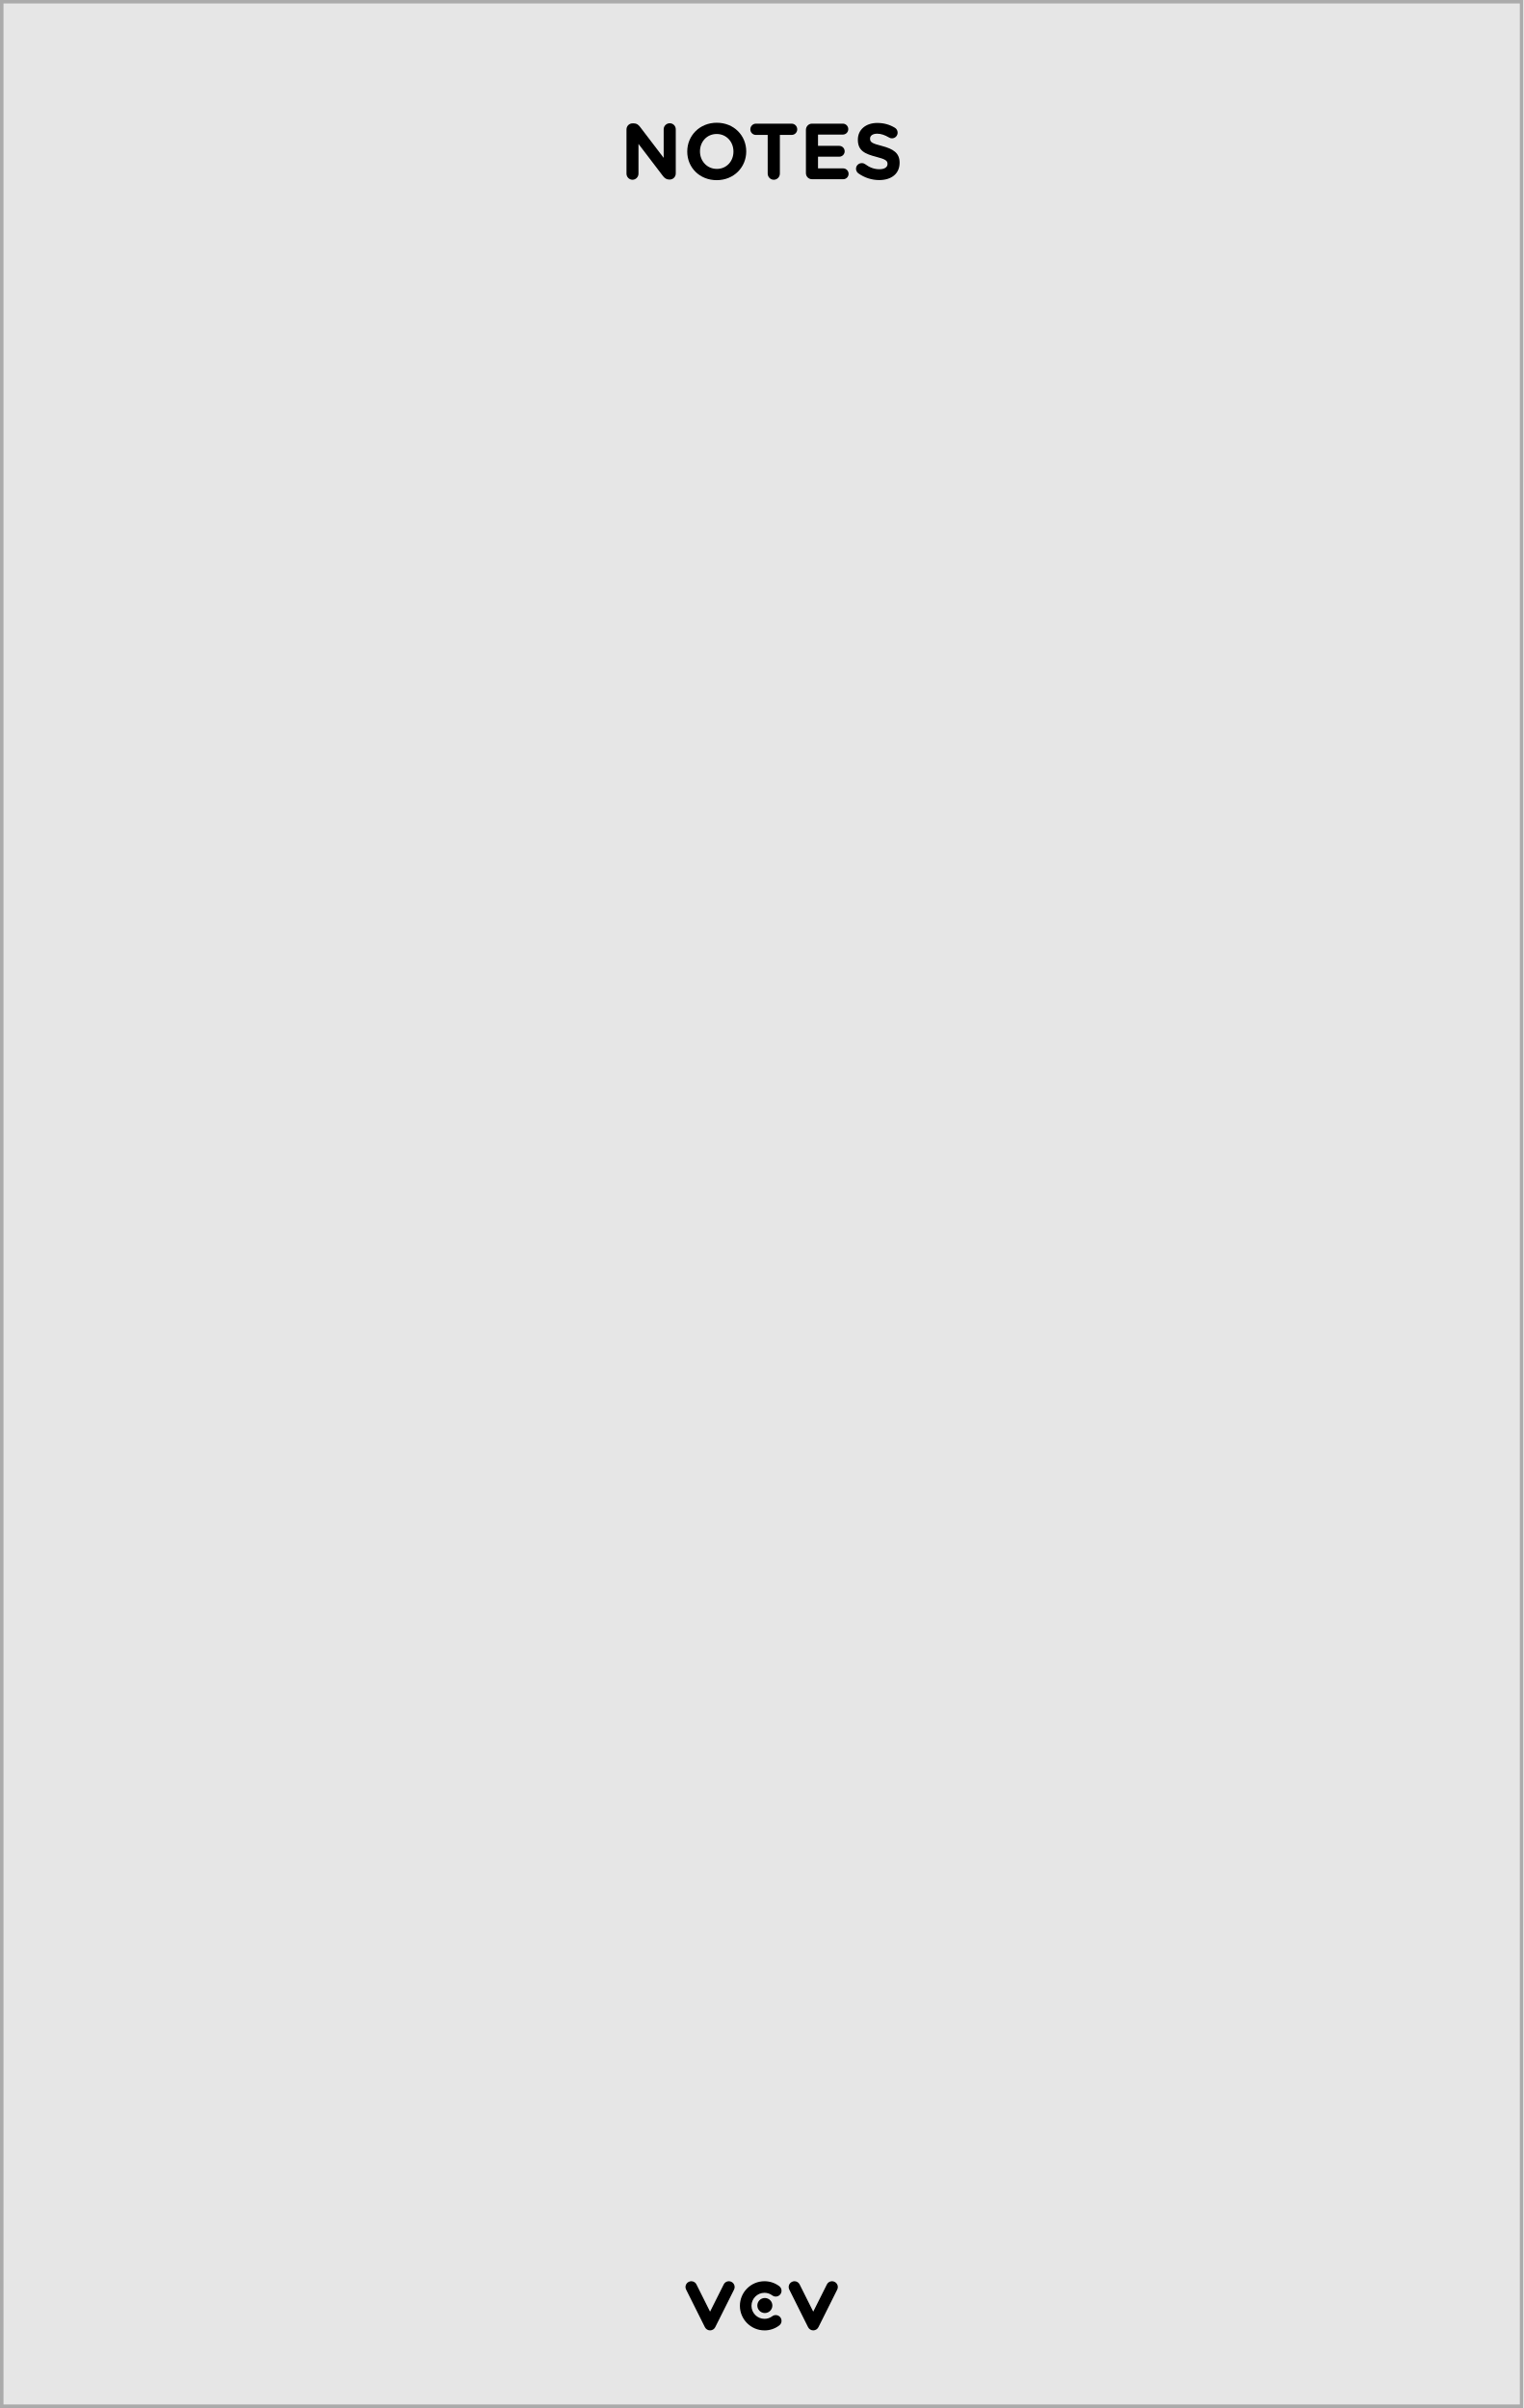
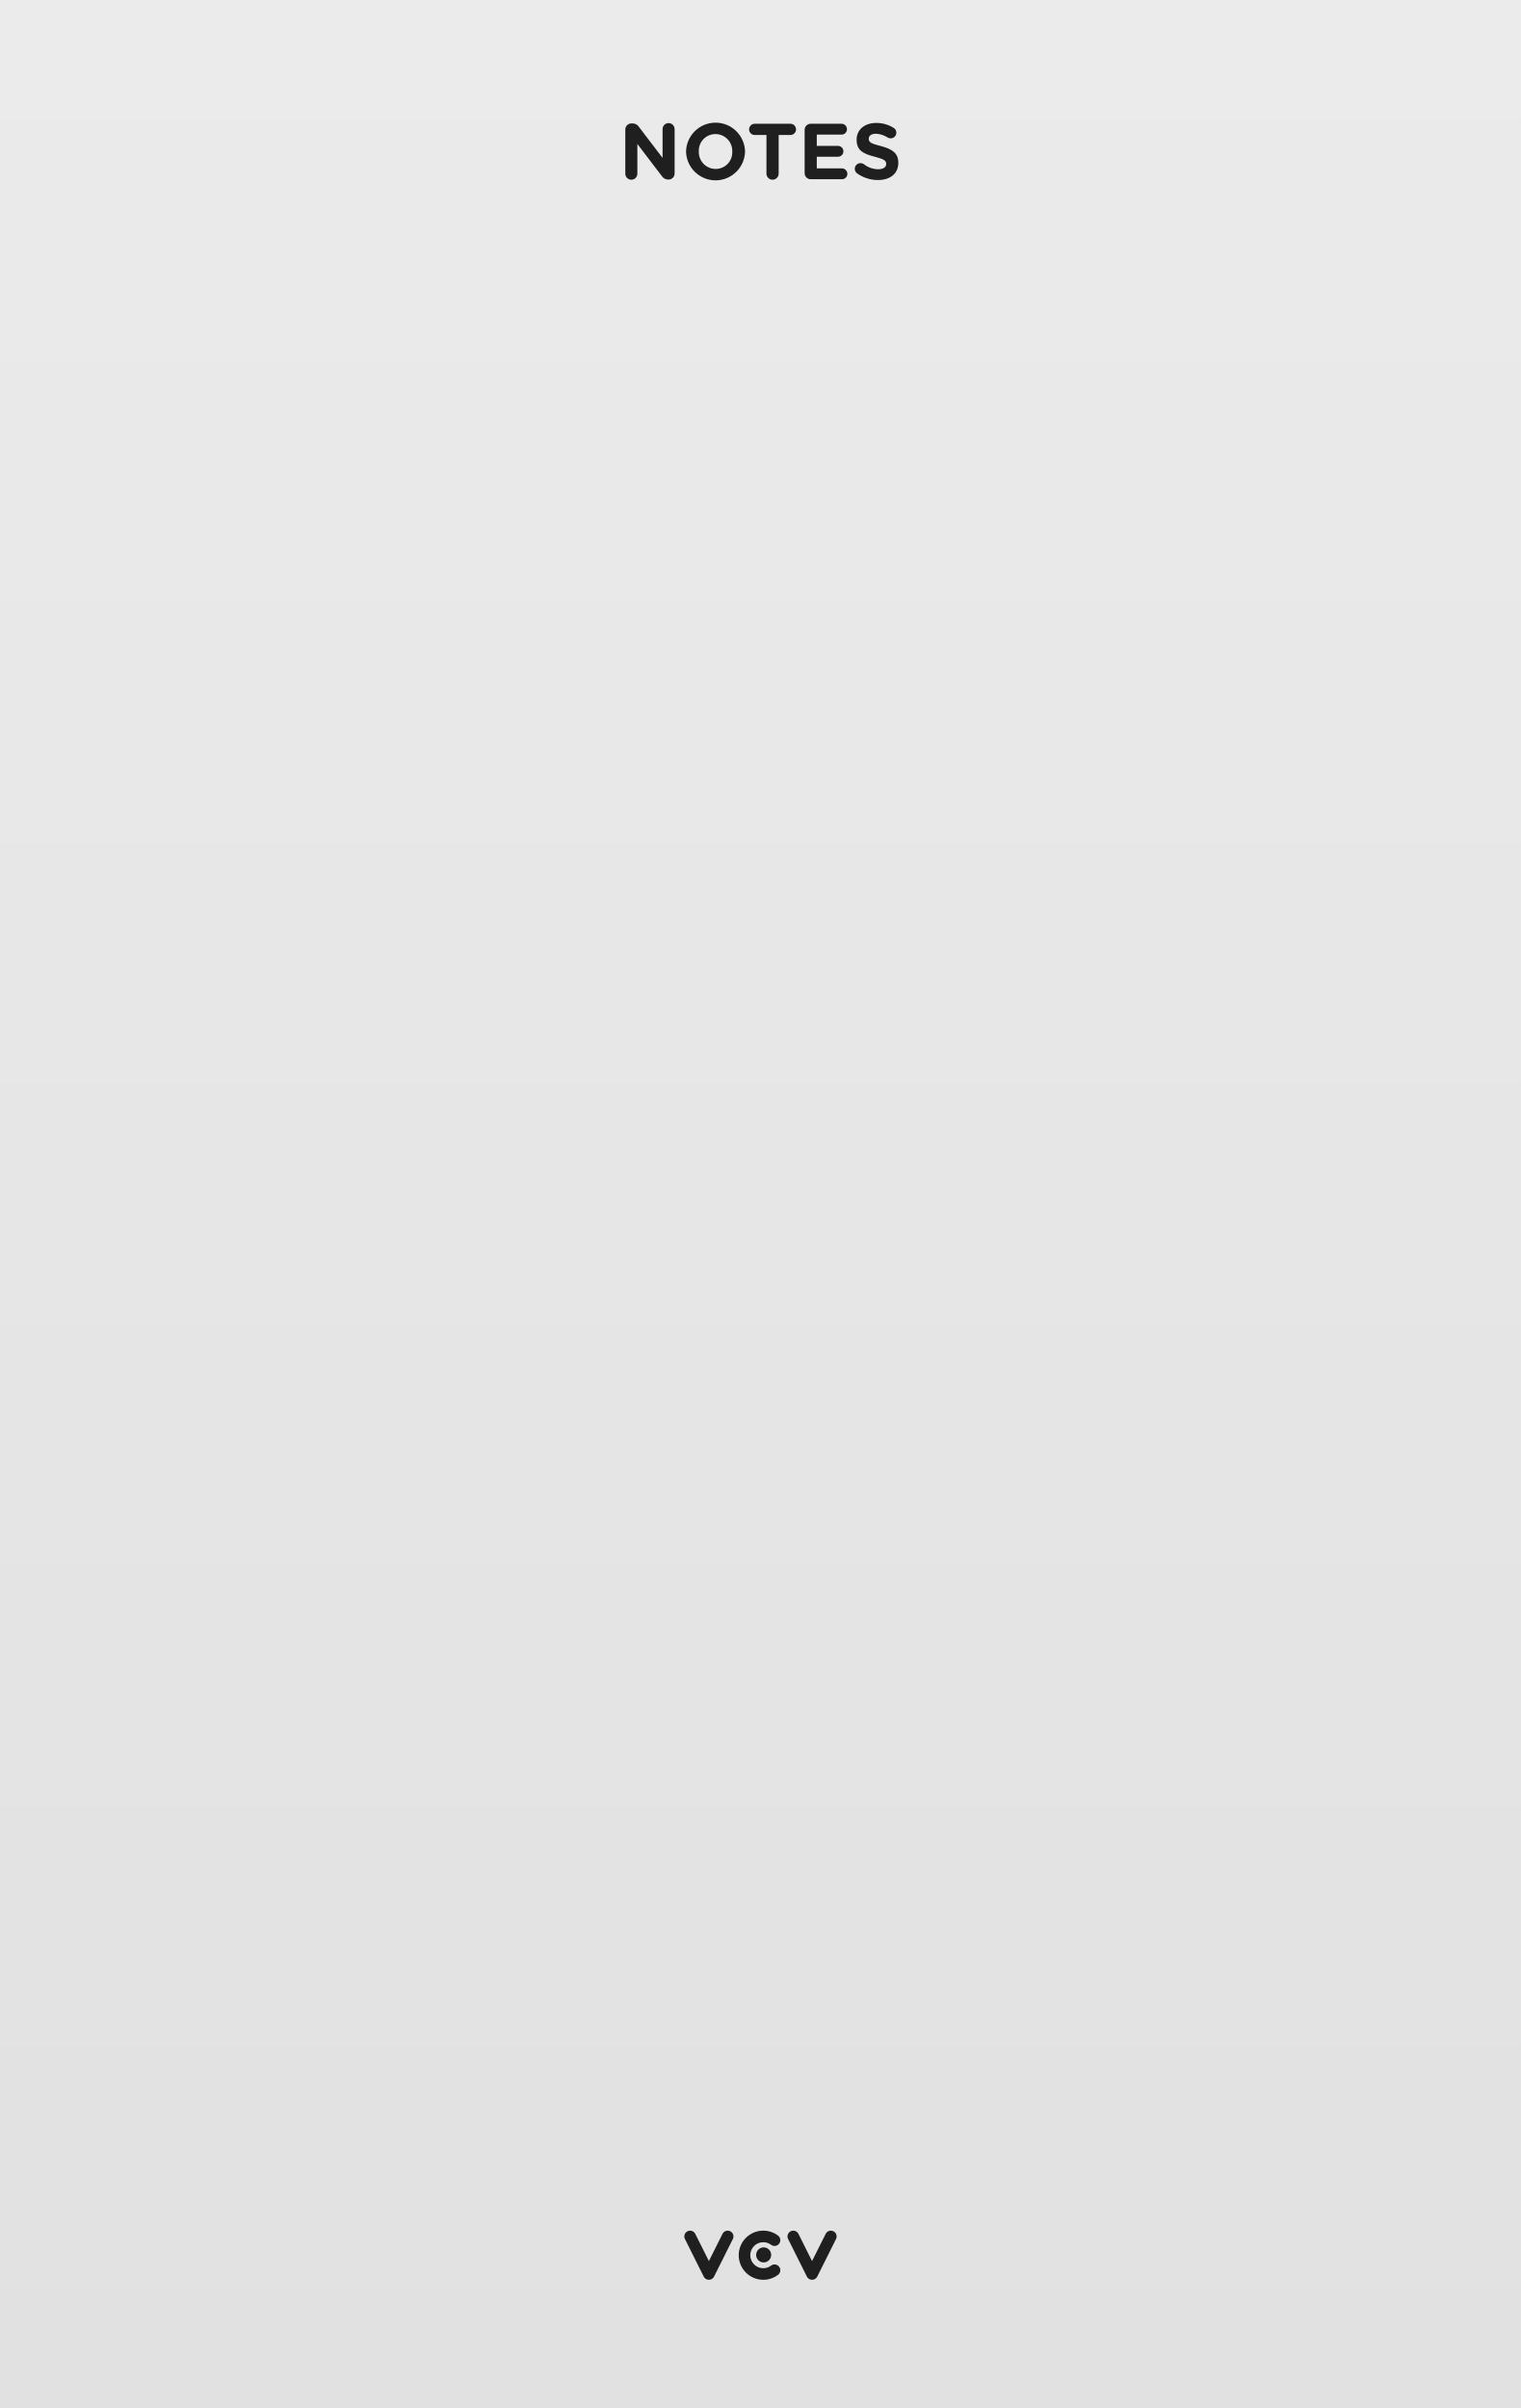
- <svg xmlns="http://www.w3.org/2000/svg" width="81.279mm" height="128.499mm" viewBox="0 0 81.279 128.499" version="1.1" id="svg30767">
-   <defs id="defs30761" />
-   <g id="layer1" transform="translate(-30.55714,-52.92097)" style="display:inline">
-     <path id="path3835" d="M 30.649,53.013 H 111.743 V 181.327 H 30.649 Z m 0,0" style="fill:#e6e6e6;fill-opacity:1;fill-rule:nonzero;stroke:none;stroke-width:0.353" />
-     <path id="path3837" d="M 111.837,52.921 H 30.557 v 128.499 h 81.279 z m -0.187,128.312 H 30.743 V 53.107 h 80.906 z m 0,0" style="fill:#ababab;fill-opacity:1;fill-rule:nonzero;stroke:none;stroke-width:0.353" />
-     <path id="path6935" d="m 68.444,177.278 c -0.117,0 -0.223,-0.066 -0.276,-0.171 l -1.002,-2.005 c -0.077,-0.153 -0.015,-0.338 0.138,-0.413 0.152,-0.077 0.338,-0.015 0.413,0.138 l 0.726,1.452 0.728,-1.452 c 0.076,-0.153 0.26,-0.215 0.413,-0.138 0.152,0.076 0.214,0.26 0.138,0.413 l -1.003,2.005 c -0.052,0.105 -0.158,0.171 -0.276,0.171" style="fill:#000000;fill-opacity:1;fill-rule:nonzero;stroke:none;stroke-width:0.353" />
-     <path id="path6937" d="m 73.949,177.278 c -0.116,0 -0.223,-0.066 -0.276,-0.171 l -1.002,-2.005 c -0.076,-0.153 -0.015,-0.338 0.138,-0.413 0.152,-0.077 0.338,-0.015 0.413,0.138 l 0.726,1.452 0.728,-1.452 c 0.076,-0.153 0.26,-0.215 0.413,-0.138 0.153,0.076 0.214,0.26 0.138,0.413 l -1.002,2.005 c -0.052,0.105 -0.16,0.171 -0.277,0.171" style="fill:#000000;fill-opacity:1;fill-rule:nonzero;stroke:none;stroke-width:0.353" />
-     <path id="path6939" d="m 71.346,177.278 c -0.722,0 -1.311,-0.588 -1.311,-1.312 0,-0.722 0.588,-1.311 1.311,-1.311 0.287,0 0.559,0.091 0.787,0.262 0.136,0.103 0.164,0.296 0.062,0.433 -0.102,0.136 -0.296,0.164 -0.433,0.061 -0.12,-0.09 -0.265,-0.139 -0.416,-0.139 -0.382,0 -0.693,0.313 -0.693,0.695 0,0.383 0.311,0.695 0.693,0.695 0.152,0 0.296,-0.048 0.416,-0.139 0.136,-0.102 0.331,-0.074 0.433,0.062 0.102,0.136 0.074,0.329 -0.062,0.431 -0.227,0.172 -0.5,0.263 -0.787,0.263" style="fill:#000000;fill-opacity:1;fill-rule:nonzero;stroke:none;stroke-width:0.353" />
-     <path id="path6941" d="m 71.767,175.951 c 0,0.222 -0.179,0.401 -0.401,0.401 -0.222,0 -0.401,-0.179 -0.401,-0.401 0,-0.222 0.179,-0.401 0.401,-0.401 0.222,0 0.401,0.179 0.401,0.401" style="fill:#000000;fill-opacity:1;fill-rule:nonzero;stroke:none;stroke-width:0.353" />
-     <path style="fill:#000000;fill-opacity:1;stroke:none;stroke-width:0.353" d="m 63.984,62.188 c 0,0.176 0.143,0.325 0.32,0.325 0.176,0 0.32,-0.149 0.32,-0.325 v -1.587 l 1.306,1.714 c 0.088,0.11 0.182,0.187 0.336,0.187 h 0.022 c 0.182,0 0.325,-0.143 0.325,-0.325 v -2.359 c 0,-0.176 -0.143,-0.32 -0.32,-0.32 -0.176,0 -0.325,0.143 -0.325,0.32 v 1.527 l -1.257,-1.648 c -0.088,-0.116 -0.182,-0.193 -0.336,-0.193 h -0.066 c -0.182,0 -0.325,0.143 -0.325,0.325 z m 0,0" id="path23448" />
-     <path style="fill:#000000;fill-opacity:1;stroke:none;stroke-width:0.353" d="m 68.797,62.535 c 0.915,0 1.576,-0.689 1.576,-1.532 v -0.005 c 0,-0.843 -0.656,-1.527 -1.571,-1.527 -0.915,0 -1.576,0.689 -1.576,1.532 v 0.011 c 0,0.843 0.656,1.521 1.571,1.521 z m 0.006,-0.601 c -0.524,0 -0.898,-0.424 -0.898,-0.932 v -0.005 c 0,-0.507 0.364,-0.926 0.893,-0.926 0.524,0 0.893,0.424 0.893,0.932 v 0.011 c 0,0.507 -0.364,0.921 -0.887,0.921 z m 0,0" id="path23440" />
-     <path style="fill:#000000;fill-opacity:1;stroke:none;stroke-width:0.353" d="m 71.518,62.182 c 0,0.182 0.143,0.331 0.325,0.331 0.182,0 0.325,-0.149 0.325,-0.331 V 60.121 h 0.628 c 0.165,0 0.298,-0.132 0.298,-0.298 0,-0.165 -0.132,-0.303 -0.298,-0.303 H 70.89 c -0.165,0 -0.298,0.138 -0.298,0.303 0,0.165 0.132,0.298 0.298,0.298 h 0.628 z m 0,0" id="path23444" />
-     <path style="fill:#000000;fill-opacity:1;stroke:none;stroke-width:0.353" d="m 73.883,62.485 h 1.659 c 0.165,0 0.292,-0.127 0.292,-0.287 0,-0.16 -0.127,-0.292 -0.292,-0.292 h -1.339 v -0.623 h 1.13 c 0.16,0 0.292,-0.127 0.292,-0.287 0,-0.165 -0.132,-0.292 -0.292,-0.292 h -1.13 v -0.601 h 1.323 c 0.16,0 0.292,-0.127 0.292,-0.292 0,-0.16 -0.132,-0.292 -0.292,-0.292 h -1.643 c -0.182,0 -0.325,0.149 -0.325,0.331 v 2.31 c 0,0.182 0.143,0.325 0.325,0.325 z m 0,0" id="path23436" />
-     <path style="fill:#000000;fill-opacity:1;stroke:none;stroke-width:0.353" d="m 77.47,62.53 c 0.639,0 1.086,-0.331 1.086,-0.921 v -0.011 c 0,-0.513 -0.336,-0.728 -0.937,-0.887 -0.513,-0.132 -0.639,-0.193 -0.639,-0.386 v -0.011 c 0,-0.143 0.127,-0.259 0.38,-0.259 0.204,0 0.408,0.072 0.623,0.198 0.05,0.033 0.099,0.05 0.165,0.05 0.165,0 0.303,-0.132 0.303,-0.303 0,-0.127 -0.072,-0.215 -0.143,-0.259 -0.27,-0.165 -0.579,-0.259 -0.943,-0.259 -0.606,0 -1.036,0.353 -1.036,0.893 v 0.005 c 0,0.59 0.386,0.755 0.981,0.91 0.496,0.127 0.601,0.209 0.601,0.375 v 0.011 c 0,0.171 -0.165,0.276 -0.43,0.276 -0.287,0 -0.535,-0.099 -0.755,-0.265 -0.044,-0.033 -0.105,-0.061 -0.187,-0.061 -0.171,0 -0.309,0.132 -0.309,0.303 0,0.099 0.055,0.193 0.127,0.243 0.331,0.237 0.722,0.358 1.113,0.358 z m 0,0" id="path23432" />
+ <svg xmlns="http://www.w3.org/2000/svg" width="240" height="380" viewBox="0 0 240 380" version="1.1" id="svg34">
+   <defs id="defs7">
+     <linearGradient id="a90e154b-8548-4d2f-b9ad-36b9909f4122" x1="120" x2="120" y2="380" gradientUnits="userSpaceOnUse">
+       <stop offset="0" stop-color="#ebebeb" id="stop2" />
+       <stop offset="1" stop-color="#e1e1e1" id="stop4" />
+     </linearGradient>
+   </defs>
+   <g id="ba145140-ce77-4bb3-9030-17e43bdd6a03" data-name="FND BG">
+     <rect width="240" height="380" fill="url(#a90e154b-8548-4d2f-b9ad-36b9909f4122)" id="rect9" />
  </g>
-   <g id="layer3" style="display:none">
-     <rect style="opacity:1;vector-effect:none;fill:#ffff00;fill-opacity:0.502;fill-rule:evenodd;stroke:none;stroke-width:0.321;stroke-linecap:round;stroke-linejoin:miter;stroke-miterlimit:4;stroke-dasharray:none;stroke-dashoffset:0;stroke-opacity:1;paint-order:normal" id="rect33077" width="74.48" height="102.753" x="3.4" y="14.837" />
+   <g id="e2d20ba7-6100-4846-a507-c4a3f2a3c137" data-name="FND GRAPH">
+     <g id="g16">
+       <path id="e0ca7dab-2c85-4822-aaf4-39d470af4021" data-name="path6935" d="M111.859,359.767a.91.91,0,0,1-.815-.505l-2.963-5.929a.911.911,0,0,1,1.63-.815l2.148,4.295,2.152-4.295a.911.911,0,1,1,1.63.815l-2.967,5.929a.91.91,0,0,1-.815.505" fill="#1f1f1f" />
+       <path id="f62823e1-4a85-4ce9-8fd1-15a61a4491b7" data-name="path6937" d="M128.139,359.767a.915.915,0,0,1-.815-.505l-2.963-5.929a.911.911,0,1,1,1.63-.815l2.148,4.295,2.152-4.295a.911.911,0,0,1,1.63.815l-2.963,5.929a.916.916,0,0,1-.819.505" fill="#1f1f1f" />
+       <path id="adb69cb6-76c4-4c27-99f6-d75d78c1c665" data-name="path6939" d="M120.441,359.767a3.877,3.877,0,1,1,2.327-6.981.912.912,0,1,1-1.096,1.459,2.052,2.052,0,1,0-1.231,3.696,2.024,2.024,0,0,0,1.231-.412.912.912,0,1,1,1.096,1.459,3.827,3.827,0,0,1-2.327.778" fill="#1f1f1f" />
+       <path id="ec986fea-06d7-4525-8ce3-271ae520a51b" data-name="path6941" d="M121.688,355.842a1.186,1.186,0,1,1-1.186-1.186,1.184,1.184,0,0,1,1.186,1.186" fill="#1f1f1f" />
+     </g>
+   </g>
+   <g id="b04dd9aa-fb1f-45f0-8948-883dcd223ffe" data-name="FND TXT">
+     <g id="g29">
+       <path d="M98.67,20.441a.956.956,0,0,1,.963-.963H99.834a1.19,1.19,0,0,1,1,.563l3.717,4.88V20.404a.951.951,0,1,1,1.901,0v6.969a.956.956,0,0,1-.964.964h-.062a1.191,1.191,0,0,1-1-.563l-3.854-5.055v4.692a.951.951,0,1,1-1.902,0Z" fill="#1f1f1f" id="path19" />
+       <path d="M108.256,23.933v-.025a4.656,4.656,0,0,1,9.309-.025v.025a4.656,4.656,0,0,1-9.309.025Zm7.295,0v-.025a2.661,2.661,0,0,0-2.653-2.752,2.619,2.619,0,0,0-2.628,2.728v.025a2.661,2.661,0,0,0,2.652,2.753A2.62,2.62,0,0,0,115.551,23.933Z" fill="#1f1f1f" id="path21" />
+       <path d="M120.944,21.305h-1.852a.888.888,0,0,1,0-1.776h5.63a.888.888,0,1,1,0,1.776h-1.852v6.094a.963.963,0,1,1-1.927,0Z" fill="#1f1f1f" id="path23" />
+       <path d="M126.969,27.323v-6.832a.956.956,0,0,1,.965-.963h4.854a.864.864,0,0,1,.863.863.853.853,0,0,1-.863.851h-3.903V23.019h3.341a.865.865,0,0,1,.863.863.854.854,0,0,1-.863.851h-3.341v1.839h3.966a.864.864,0,0,1,.863.863.854.854,0,0,1-.863.851h-4.916A.956.956,0,0,1,126.969,27.323Z" fill="#1f1f1f" id="path25" />
+       <path d="M135.246,27.361a.9.9,0,0,1-.363-.726.887.887,0,0,1,.9-.888.926.926,0,0,1,.551.175,3.695,3.695,0,0,0,2.24.788c.787,0,1.264-.312,1.264-.826v-.025c0-.488-.301-.738-1.765-1.114-1.765-.451-2.903-.938-2.903-2.677V22.043c0-1.589,1.277-2.64,3.066-2.64a5.088,5.088,0,0,1,2.777.776.877.877,0,0,1,.426.763.887.887,0,0,1-.901.888.918.918,0,0,1-.487-.138,3.651,3.651,0,0,0-1.84-.588c-.738,0-1.126.338-1.126.764v.024c0,.576.375.764,1.89,1.151,1.776.463,2.777,1.101,2.777,2.628v.024c0,1.739-1.326,2.715-3.216,2.715A5.648,5.648,0,0,1,135.246,27.361Z" fill="#1f1f1f" id="path27" />
+     </g>
+   </g>
+   <g id="b3dd6515-ba5c-43bf-91e6-f54e41ad2342" data-name="components" style="display:none">
+     <rect id="e18c885a-5554-4474-8863-d5fc32e3f96f" data-name="Screen" y="38" width="240" height="311.713" x="0" style="fill:#ffff00" />
  </g>
</svg>
